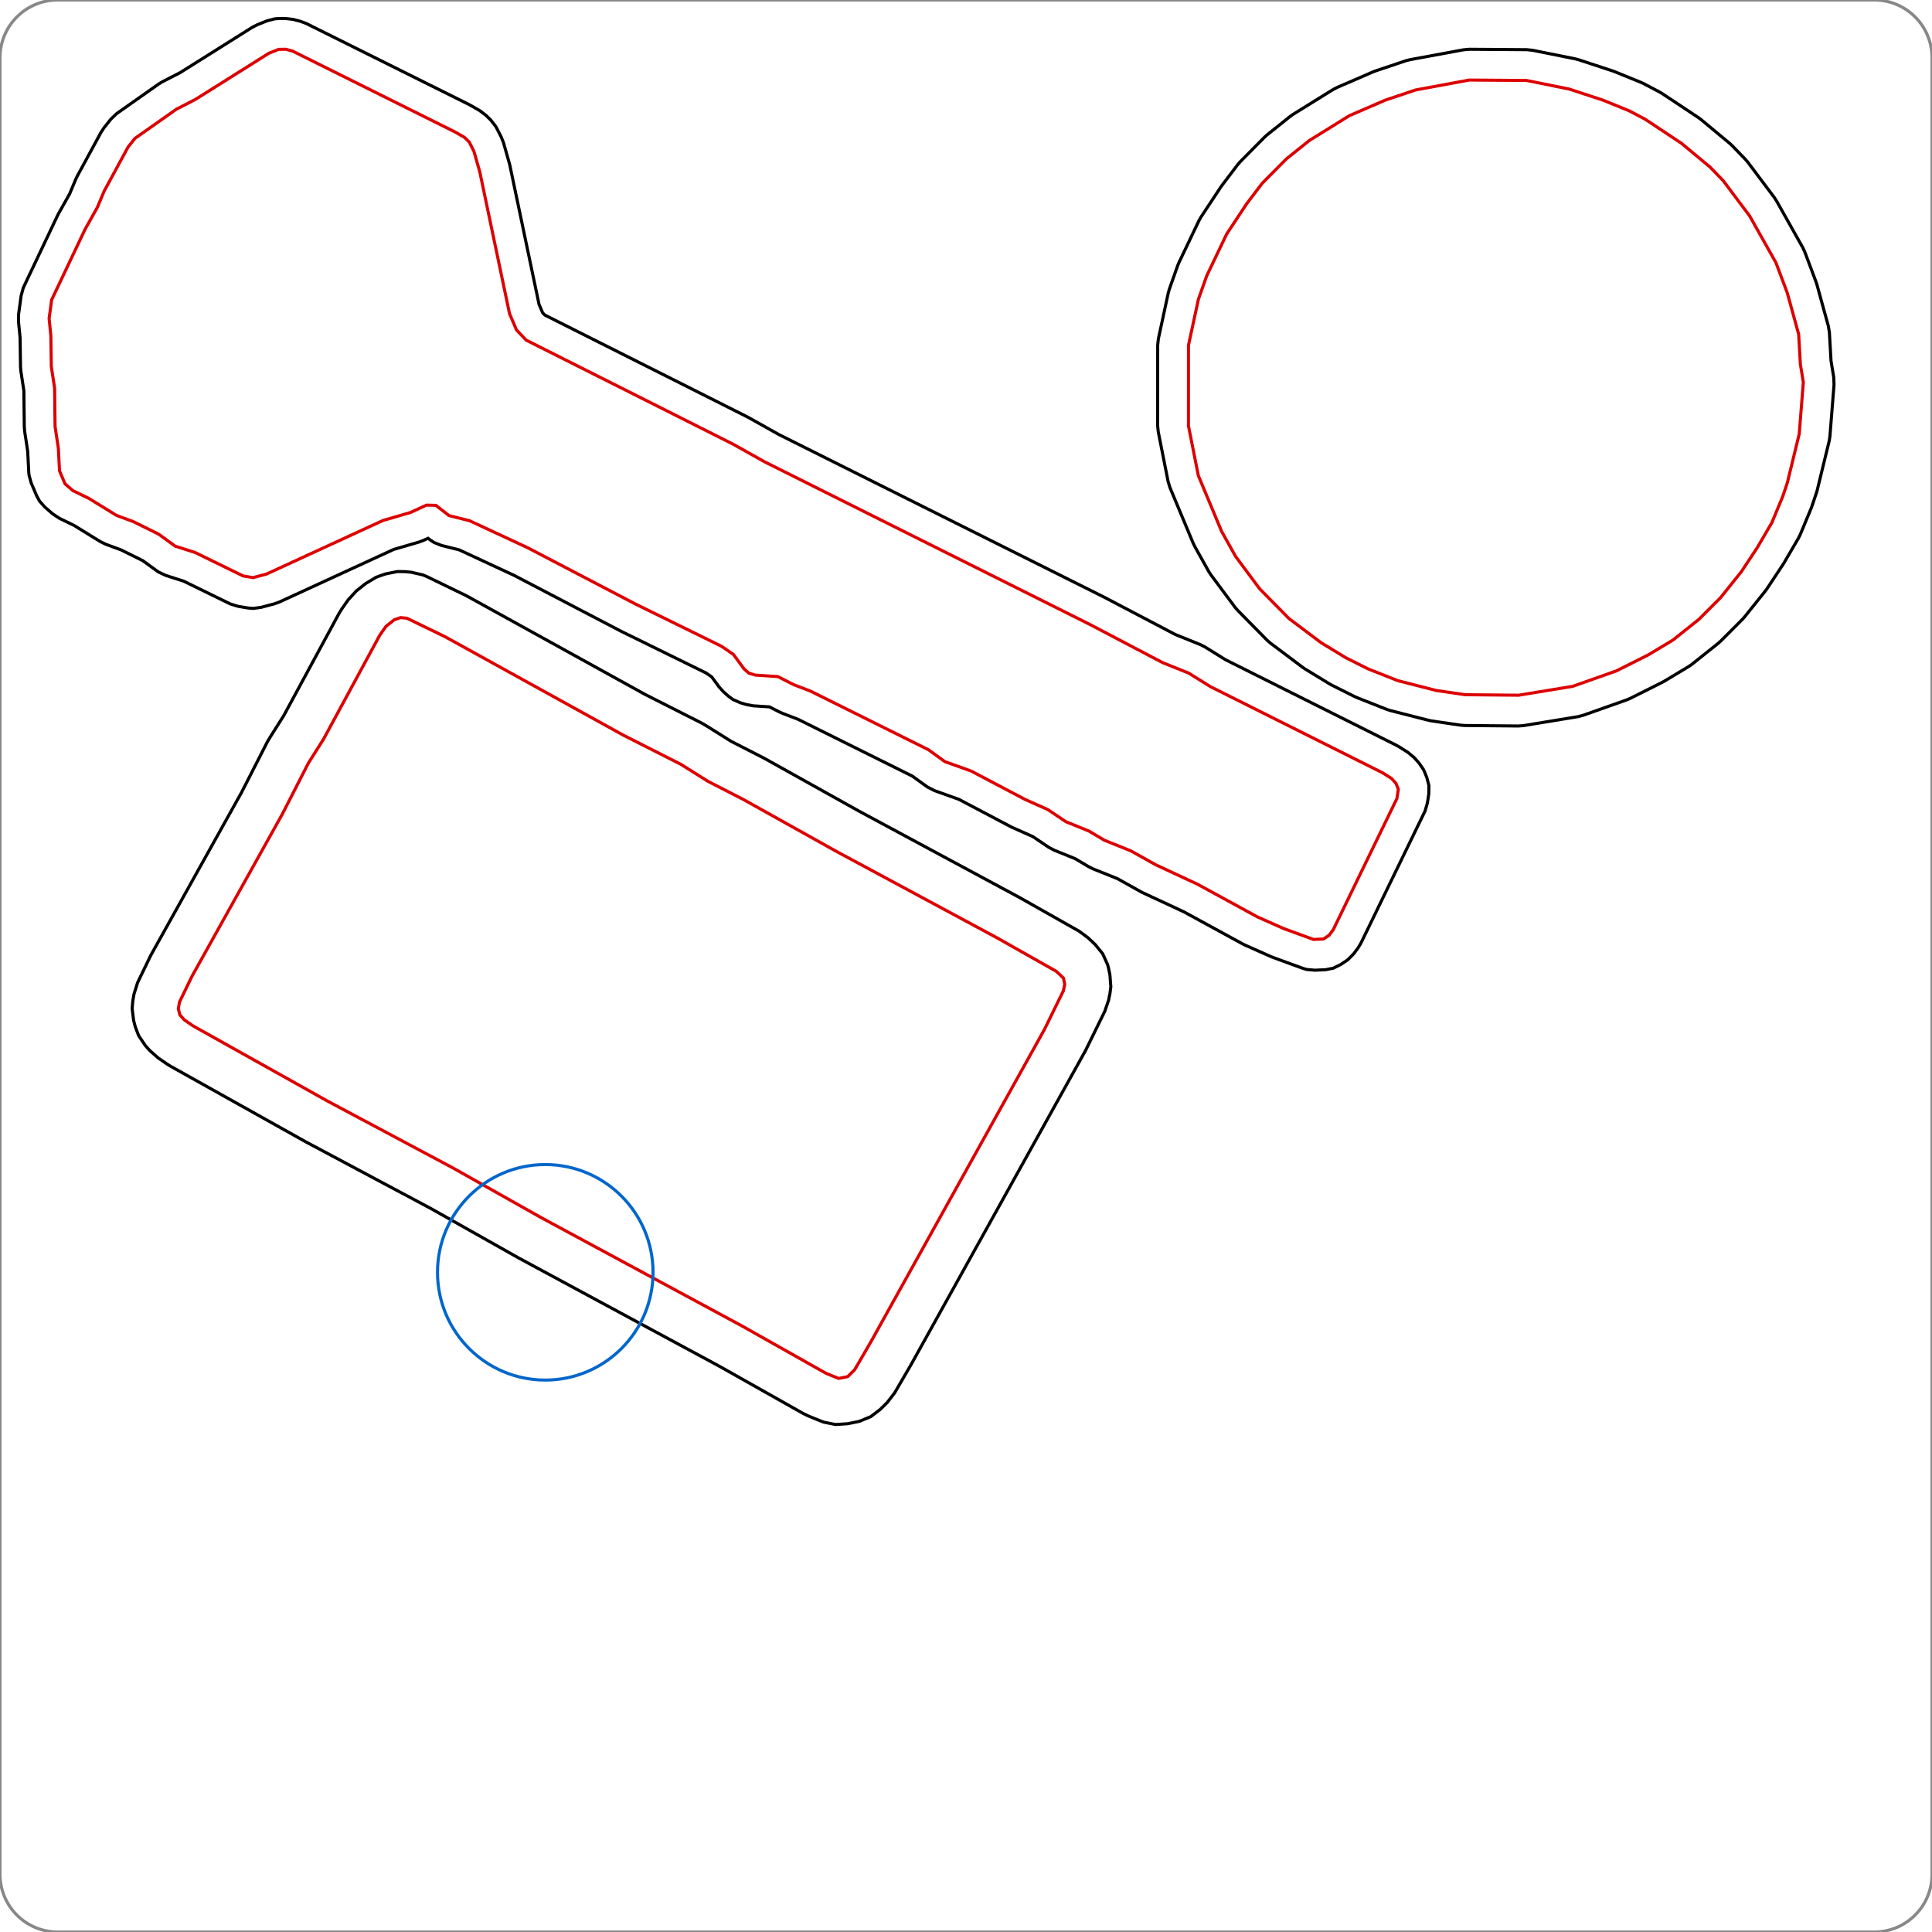
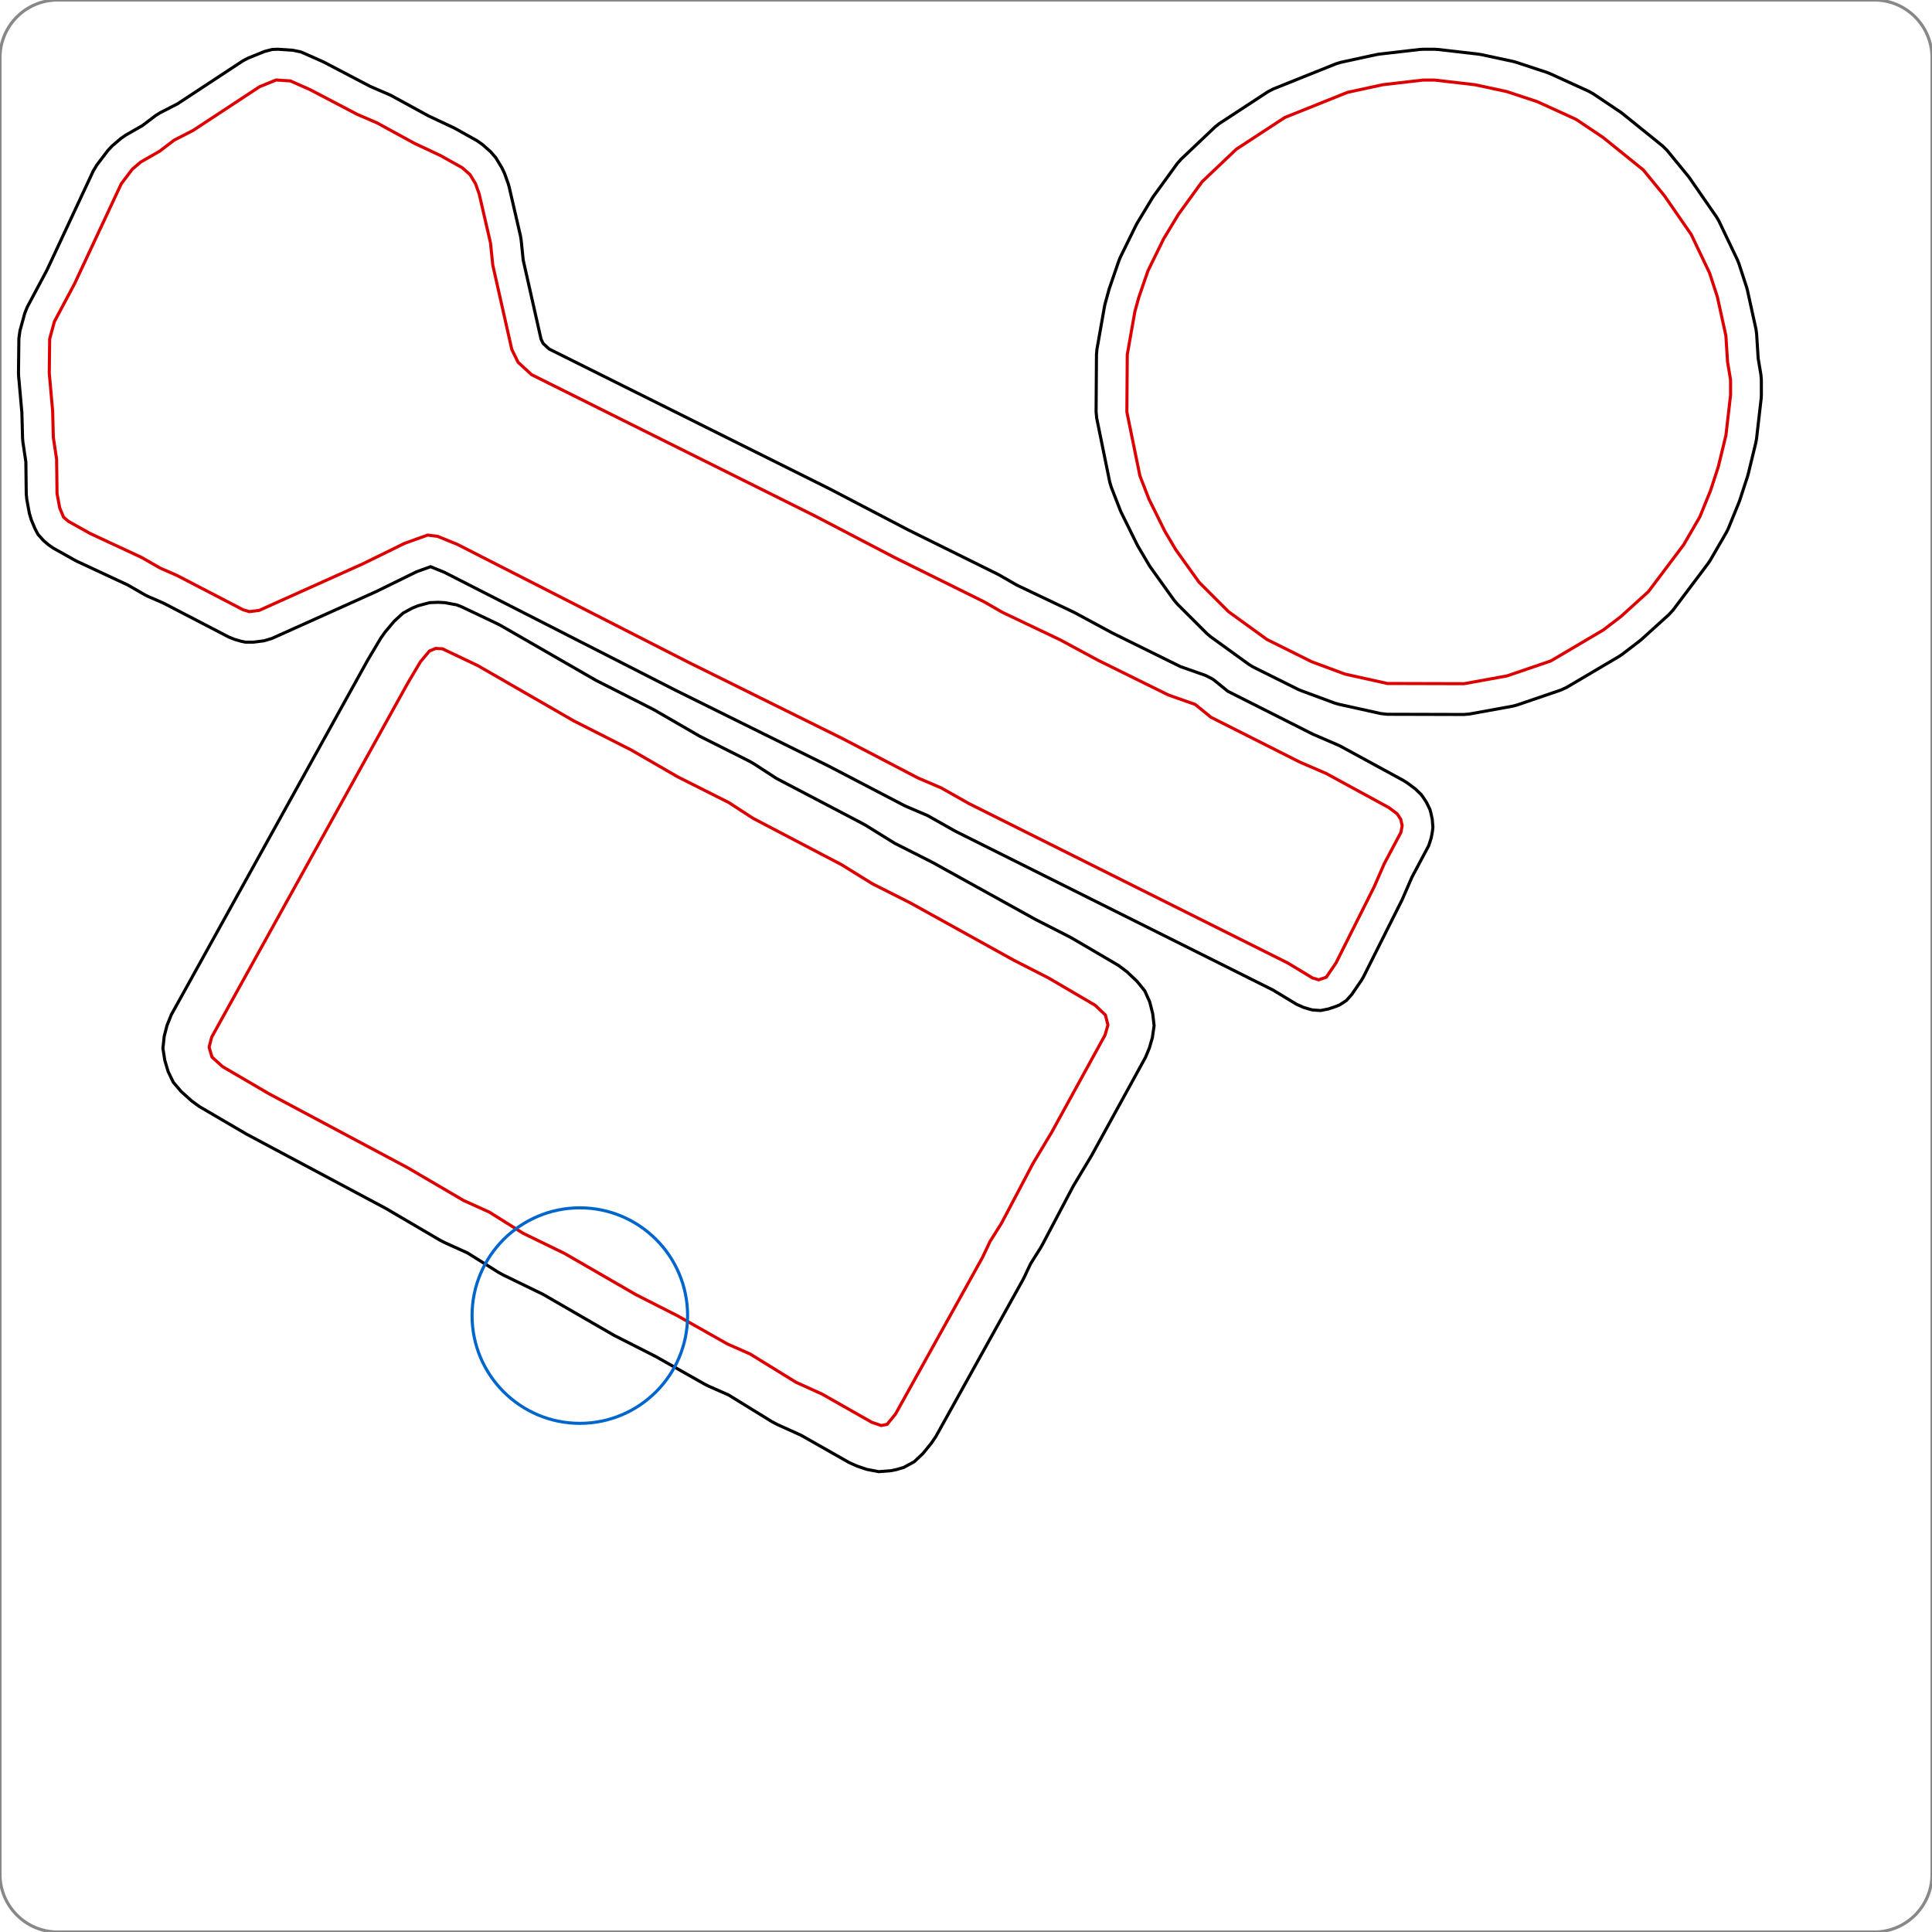
<svg xmlns="http://www.w3.org/2000/svg" width="125.5mm" height="125.5mm" viewBox="0 0 125.5 125.5">
  <rect id="bin" x="0" y="0" width="125.5" height="125.5" rx="3.75" fill="none" stroke="#888" stroke-width="0.2" />
  <g id="Object_1" fill="none" stroke-width="0.2">
-     <path id="outline" stroke="#d00" d="M90.742 51.869L86.605 60.393L86.334 60.756L85.973 60.996L85.318 61.024L83.369 60.311L81.679 59.561L77.803 57.445L75.077 56.177L73.453 55.269L71.737 54.58L70.734 53.983L69.235 53.376L68.061 52.587L66.583 51.929L63.093 50.089L61.375 49.474L60.31 48.702L52.638 44.889L51.559 44.476L50.526 43.95L49.07 43.854L48.646 43.728L48.33 43.448L47.647 42.518L46.88 41.987L41.269 39.232L34.278 35.581L30.503 33.826L29.165 33.491L28.316 32.828L27.702 32.812L26.662 33.291L24.876 33.81L17.313 37.289L16.44 37.522L15.794 37.413L12.677 35.891L11.377 35.475L10.312 34.703L8.654 33.881L7.569 33.481L5.776 32.377L4.738 31.873L4.224 31.428L3.866 30.588L3.791 29.118L3.578 27.706L3.548 25.217L3.333 23.806L3.304 21.817L3.19 20.685L3.356 19.475L5.529 14.89L6.325 13.469L6.772 12.403L8.323 9.545L8.76 8.994L11.461 7.091L12.699 6.455L17.461 3.462L18.099 3.207L18.557 3.2L19.002 3.317L29.576 8.58L30.167 8.921L30.48 9.228L30.786 9.827L31.167 11.169L33.098 20.373L33.551 21.433L34.176 22.093L47.626 28.856L49.656 29.993L70.79 40.56L75.515 43.039L77.229 43.731L78.621 44.599L89.807 50.198L90.389 50.565L90.684 50.894L90.834 51.272Z" />
-     <path id="pocket" stroke="#000" d="M92.813 51.562L92.811 51.576L92.719 52.173L92.572 52.675L92.541 52.742L88.404 61.266L88.208 61.589L87.937 61.952L87.572 62.326L87.441 62.421L87.08 62.661L86.611 62.891L86.099 62.992L86.058 62.994L85.403 63.022L84.883 62.976L84.631 62.902L82.682 62.189L82.558 62.139L80.868 61.389L80.721 61.316L76.901 59.231L74.233 57.99L74.101 57.922L72.589 57.077L70.992 56.436L70.714 56.298L69.842 55.779L68.484 55.23L68.119 55.036L67.089 54.343L65.77 53.756L65.65 53.698L62.286 51.924L60.701 51.357L60.236 51.118L60.201 51.093L59.271 50.419L51.834 46.722L50.844 46.344L50.651 46.258L49.984 45.918L48.938 45.849L48.5 45.771L48.076 45.645L47.599 45.432L47.32 45.225L47.004 44.945L46.718 44.632L46.233 43.972L45.864 43.716L40.387 41.027L40.343 41.005L33.393 37.375L29.832 35.72L28.679 35.431L28.194 35.239L27.934 35.067L27.805 34.966L27.499 35.107L27.22 35.211L25.577 35.689L18.149 39.106L17.829 39.221L16.956 39.454L16.438 39.522L16.107 39.494L15.461 39.385L14.962 39.232L14.916 39.21L11.929 37.751L10.767 37.38L10.295 37.157L10.203 37.094L9.274 36.42L7.862 35.72L6.877 35.357L6.52 35.184L4.812 34.132L3.864 33.672L3.429 33.385L2.915 32.94L2.568 32.549L2.384 32.212L2.026 31.372L1.886 30.869L1.869 30.69L1.799 29.318L1.6 28.004L1.578 27.73L1.55 25.38L1.356 24.107L1.333 23.835L1.305 21.932L1.2 20.885L1.208 20.413L1.374 19.203L1.512 18.699L1.549 18.618L3.722 14.033L3.784 13.912L4.524 12.591L4.928 11.629L5.014 11.449L6.565 8.591L6.756 8.302L7.193 7.751L7.568 7.388L7.608 7.359L10.309 5.456L10.547 5.312L11.708 4.715L16.397 1.768L16.719 1.605L17.357 1.35L17.863 1.221L18.068 1.207L18.526 1.2L19.045 1.26L19.065 1.266L19.51 1.383L19.893 1.526L30.467 6.789L30.575 6.847L31.166 7.188L31.567 7.493L31.88 7.8L32.202 8.211L32.261 8.318L32.567 8.917L32.71 9.281L33.091 10.623L33.124 10.758L35.015 19.769L35.249 20.318L35.387 20.463L48.524 27.069L48.603 27.111L50.592 28.225L71.684 38.771L71.719 38.789L76.356 41.221L77.978 41.876L78.287 42.034L79.6 42.852L90.702 48.409L90.874 48.506L91.456 48.873L91.857 49.207L91.878 49.23L92.173 49.559L92.468 49.989L92.543 50.156L92.693 50.534L92.821 51.04Z" />
+     <path id="outline" stroke="#d00" d="M91.004 54.065L89.917 56.108L89.272 57.59L86.782 62.557L86.152 63.478L85.658 63.646L85.258 63.526L83.665 62.562L62.961 52.209L61.138 51.18L59.651 50.545L54.719 47.972L44.764 43.043L29.702 35.358L28.423 34.839L27.777 34.758L26.277 35.297L23.577 36.622L16.84 39.649L16.205 39.731L15.789 39.609L11.475 37.369L10.416 36.909L9.204 36.214L5.852 34.653L4.445 33.866L4.129 33.596L3.878 32.994L3.706 32.068L3.677 29.83L3.465 28.419L3.419 26.688L3.2 24.235L3.227 22.008L3.535 20.887L4.844 18.43L7.877 11.938L8.595 10.99L9.148 10.521L10.36 9.828L11.311 9.105L12.547 8.47L16.869 5.629L17.937 5.196L18.864 5.257L20.13 5.818L23.211 7.432L24.484 7.979L26.93 9.315L28.604 10.1L30.021 10.892L30.534 11.344L30.89 11.934L31.124 12.587L31.862 15.78L32.01 17.218L33.247 22.704L33.655 23.534L34.532 24.339L52.969 33.53L58.106 36.213L63.913 39.086L65.125 39.782L68.883 41.571L71.334 42.894L75.899 45.147L77.637 45.759L78.665 46.594L84.443 49.509L86.139 50.24L90.215 52.459L90.752 52.858L90.991 53.218L91.082 53.636Z" />
+     <path id="pocket" stroke="#000" d="M93.05 53.993L92.972 54.422L92.812 54.92L92.769 55.004L91.719 56.978L91.106 58.388L91.06 58.486L88.57 63.453L88.433 63.686L87.803 64.607L87.454 64.996L87.017 65.281L86.796 65.371L86.302 65.539L85.79 65.641L85.269 65.607L85.083 65.561L84.683 65.441L84.222 65.237L82.698 64.314L62.066 53.998L61.978 53.95L60.251 52.976L58.865 52.384L58.726 52.318L53.812 49.755L43.876 44.835L43.855 44.824L28.87 37.178L27.97 36.813L27.058 37.141L24.458 38.417L24.397 38.446L17.66 41.473L17.159 41.623L17.096 41.632L16.461 41.714L15.939 41.713L15.642 41.65L15.226 41.528L14.867 41.384L10.615 39.176L9.619 38.743L9.421 38.644L8.283 37.991L5.008 36.466L4.876 36.398L3.469 35.611L3.146 35.386L2.83 35.116L2.48 34.728L2.283 34.365L2.032 33.763L1.911 33.359L1.739 32.433L1.706 32.094L1.679 29.992L1.487 28.716L1.466 28.472L1.421 26.803L1.208 24.413L1.2 24.21L1.227 21.983L1.298 21.478L1.606 20.357L1.77 19.946L3.054 17.536L6.065 11.091L6.283 10.73L7.001 9.782L7.301 9.464L7.854 8.995L8.155 8.784L9.254 8.156L10.1 7.513L10.397 7.326L11.538 6.74L15.77 3.957L16.117 3.775L17.185 3.342L17.691 3.211L18.068 3.2L18.995 3.261L19.507 3.363L19.674 3.428L20.94 3.989L21.058 4.046L24.071 5.624L25.273 6.141L25.443 6.223L27.835 7.53L29.453 8.289L29.58 8.354L30.997 9.146L31.343 9.391L31.856 9.843L32.199 10.236L32.246 10.31L32.602 10.9L32.773 11.259L33.007 11.912L33.072 12.136L33.81 15.329L33.851 15.575L33.987 16.894L35.146 22.033L35.284 22.314L35.677 22.675L53.861 31.74L53.895 31.757L59.012 34.43L64.8 37.293L64.909 37.351L66.054 38.009L69.743 39.765L69.833 39.811L72.252 41.116L76.676 43.3L78.301 43.872L78.767 44.108L78.898 44.206L79.758 44.905L85.29 47.696L86.93 48.403L87.095 48.483L91.171 50.702L91.408 50.853L91.945 51.252L92.32 51.616L92.418 51.751L92.657 52.111L92.887 52.58L92.945 52.792L93.036 53.21L93.08 53.731Z" />
  </g>
  <g id="Object_2" fill="none" stroke-width="0.2">
-     <path id="outline" stroke="#d00" d="M55.069 89.422L54.475 89.541L53.654 89.207L48.185 86.125L35.117 79.076L29.445 75.88L21.26 71.516L12.538 66.639L11.97 66.247L11.687 65.929L11.583 65.53L11.658 65.097L12.461 63.435L18.341 52.88L20.026 49.581L21.026 47.996L24.669 41.262L25.072 40.689L25.615 40.257L26.019 40.119L26.432 40.159L28.913 41.362L40.502 47.762L44.219 49.644L46.004 50.763L48.271 51.924L54.359 55.321L64.777 60.927L68.618 63.098L69.078 63.531L69.163 63.934L69.073 64.367L67.853 66.857L56.571 87.166L55.523 88.968Z" />
-     <path id="pocket" stroke="#000" d="M26.308 37.133L26.721 37.173L27.484 37.35L27.741 37.46L30.222 38.663L30.363 38.736L41.905 45.11L45.574 46.968L45.812 47.103L47.487 48.152L49.638 49.254L49.732 49.305L55.8 52.69L66.198 58.286L66.253 58.316L70.094 60.487L70.674 60.914L71.134 61.347L71.629 61.954L71.951 62.668L72.013 62.912L72.098 63.315L72.158 64.096L72.1 64.545L72.01 64.978L71.767 65.687L70.547 68.177L70.475 68.314L59.193 88.623L59.164 88.675L58.116 90.477L57.644 91.09L57.19 91.544L56.569 92.02L55.845 92.32L55.658 92.364L55.064 92.483L54.283 92.535L53.514 92.383L53.344 92.32L52.523 91.986L52.181 91.821L46.736 88.753L33.692 81.717L33.644 81.69L28.002 78.511L19.848 74.164L19.796 74.135L11.074 69.258L10.834 69.108L10.266 68.716L9.729 68.242L9.446 67.924L9.006 67.276L8.784 66.686L8.68 66.287L8.583 65.51L8.627 65.018L8.702 64.585L8.935 63.838L8.956 63.792L9.759 62.13L9.84 61.975L15.694 51.468L17.354 48.217L17.488 47.981L18.435 46.481L22.03 39.835L22.215 39.537L22.618 38.964L23.148 38.387L23.204 38.342L23.747 37.91L24.418 37.506L24.645 37.418L25.049 37.28L25.817 37.126Z" />
-     <circle id="notch" stroke="#06c" cx="35.42" cy="82.648" r="7" />
+     <path id="outline" stroke="#d00" d="M57.628 92.522L57.25 92.601L56.635 92.393L53.398 90.556L51.713 89.794L48.726 87.953L47.247 87.3L44.005 85.468L41.32 84.105L36.68 81.426L33.975 80.11L31.792 78.74L30.108 77.978L26.487 75.856L17.477 71.052L14.459 69.287L13.772 68.669L13.582 68.025L13.752 67.367L26.479 44.389L27.313 42.985L27.9 42.286L28.299 42.121L28.739 42.144L31.03 43.233L37.288 46.836L41.007 48.72L44.033 50.468L47.343 52.133L48.919 53.157L54.67 56.171L56.66 57.403L59.141 58.656L65.852 62.373L68.121 63.533L71.138 65.3L71.806 65.934L71.97 66.584L71.781 67.237L68.316 73.551L67.114 75.553L65.06 79.452L64.312 80.643L63.818 81.688L58.174 91.849Z" />
+     <path id="pocket" stroke="#000" d="M28.896 39.148L29.666 39.291L30.027 39.435L32.318 40.524L32.527 40.633L38.715 44.196L42.363 46.044L42.508 46.122L45.459 47.827L48.691 49.453L48.978 49.618L50.436 50.565L56.063 53.514L56.249 53.62L58.129 54.784L60.493 55.978L60.595 56.032L67.262 59.725L69.487 60.862L69.637 60.944L72.654 62.711L73.203 63.124L73.871 63.758L74.364 64.367L74.683 65.082L74.715 65.2L74.879 65.85L74.97 66.628L74.856 67.403L74.852 67.418L74.663 68.071L74.411 68.68L70.946 74.994L70.888 75.095L69.729 77.026L67.714 80.85L67.601 81.048L66.948 82.087L66.53 82.97L66.441 83.145L60.797 93.306L60.504 93.739L59.958 94.412L59.389 94.951L58.701 95.324L58.242 95.459L57.864 95.538L57.083 95.596L56.313 95.451L56.289 95.443L55.674 95.235L55.154 95.002L52.037 93.233L50.477 92.528L50.139 92.348L47.327 90.615L46.035 90.045L45.771 89.912L42.587 88.113L39.962 86.78L39.82 86.703L35.272 84.077L32.663 82.808L32.38 82.651L30.37 81.389L28.871 80.711L28.591 80.566L25.022 78.475L16.066 73.699L15.963 73.642L12.945 71.877L12.453 71.518L11.766 70.9L11.257 70.304L10.919 69.598L10.895 69.518L10.705 68.874L10.583 68.1L10.666 67.322L10.677 67.275L10.847 66.617L11.128 65.914L23.855 42.936L23.9 42.857L24.734 41.453L25.016 41.056L25.603 40.357L26.18 39.828L26.754 39.514L27.153 39.349L27.909 39.147L28.456 39.125Z" />
+     <circle id="notch" stroke="#06c" cx="37.665" cy="85.459" r="7" />
  </g>
  <g id="Object_3" fill="none" stroke-width="0.2">
-     <path id="outline" stroke="#d00" d="M95.438 5.2L99.16 5.227L101.929 5.784L104.13 6.507L105.842 7.204L106.867 7.745L109.221 9.307L111.081 10.852L111.935 11.736L113.653 14.025L115.364 17.067L116.095 19.014L116.838 21.707L116.95 23.66L117.142 24.829L116.875 28.19L116.1 31.369L115.805 32.247L115.096 33.953L114.155 35.564L113.117 37.134L111.764 38.824L110.359 40.231L108.668 41.58L107.066 42.542L104.996 43.58L102.161 44.583L98.649 45.16L95.179 45.128L93.293 44.852L90.806 44.217L88.873 43.452L87.423 42.726L85.825 41.754L83.728 40.179L81.824 38.246L80.261 36.143L79.355 34.518L77.842 30.895L77.2 27.66L77.202 22.428L77.846 19.444L78.387 17.918L79.682 15.204L80.979 13.241L81.988 11.909L83.559 10.323L85.061 9.121L87.647 7.517L89.979 6.507L91.954 5.844Z" />
-     <path id="pocket" stroke="#000" d="M99.175 3.227L99.554 3.266L102.323 3.823L102.553 3.884L104.754 4.607L104.884 4.655L106.596 5.352L106.776 5.435L107.801 5.976L107.973 6.078L110.327 7.64L110.499 7.768L112.359 9.313L112.519 9.462L113.373 10.346L113.535 10.535L115.253 12.824L115.396 13.044L117.107 16.086L117.236 16.364L117.967 18.311L118.023 18.482L118.766 21.175L118.835 21.592L118.941 23.44L119.116 24.505L119.136 24.987L118.869 28.348L118.818 28.664L118.043 31.843L117.996 32.006L117.701 32.884L117.652 33.014L116.943 34.72L116.823 34.962L115.882 36.573L115.823 36.667L114.785 38.237L114.678 38.384L113.325 40.074L113.179 40.237L111.774 41.644L111.606 41.794L109.915 43.143L109.698 43.295L108.096 44.257L107.962 44.33L105.892 45.368L105.663 45.465L102.828 46.468L102.485 46.556L98.973 47.133L98.631 47.16L95.161 47.128L94.889 47.107L93.003 46.831L92.798 46.79L90.311 46.155L90.07 46.077L88.137 45.312L87.978 45.24L86.528 44.514L86.384 44.435L84.786 43.463L84.624 43.353L82.527 41.778L82.303 41.582L80.399 39.649L80.219 39.439L78.656 37.336L78.514 37.117L77.608 35.492L77.509 35.289L75.996 31.666L75.88 31.284L75.238 28.049L75.2 27.659L75.202 22.427L75.247 22.006L75.891 19.022L75.961 18.776L76.502 17.25L76.582 17.057L77.877 14.343L78.013 14.101L79.31 12.138L79.385 12.033L80.394 10.701L80.567 10.501L82.138 8.915L82.309 8.761L83.811 7.559L84.007 7.421L86.593 5.817L86.852 5.682L89.184 4.672L89.343 4.611L91.318 3.948L91.59 3.877L95.074 3.233L95.453 3.2Z" />
+     <path id="outline" stroke="#d00" d="M92.445 5.2L93.178 5.2L95.802 5.503L97.868 5.946L99.848 6.599L102.372 7.749L104.133 8.929L106.747 11.039L108.111 12.706L109.859 15.232L111.054 17.737L111.556 19.279L112.11 21.799L112.219 23.504L112.414 24.673L112.416 25.656L112.114 28.28L111.617 30.324L111.114 31.866L110.417 33.577L109.365 35.391L107.076 38.433L105.296 40.045L104.158 40.917L100.743 42.932L97.896 43.905L95.106 44.412L90.126 44.399L87.378 43.791L85.211 42.988L82.309 41.545L79.808 39.737L77.888 37.819L76.37 35.698L75.658 34.493L74.633 32.418L74.047 30.911L73.2 26.762L73.226 23.034L73.72 20.239L73.968 19.342L74.57 17.591L75.589 15.513L76.555 13.914L78.09 11.8L80.311 9.692L83.454 7.635L87.527 6.001L89.821 5.503Z" />
+     <path id="pocket" stroke="#000" d="M93.407 3.213L96.031 3.516L96.221 3.547L98.287 3.99L98.494 4.047L100.474 4.7L100.677 4.779L103.201 5.929L103.485 6.088L105.246 7.268L105.389 7.373L108.003 9.483L108.295 9.772L109.659 11.439L109.756 11.568L111.504 14.094L111.664 14.371L112.859 16.876L112.956 17.118L113.458 18.66L113.509 18.85L114.063 21.37L114.106 21.671L114.208 23.275L114.387 24.344L114.414 24.669L114.416 25.652L114.403 25.885L114.101 28.509L114.057 28.753L113.56 30.797L113.518 30.944L113.015 32.486L112.966 32.621L112.269 34.332L112.147 34.58L111.095 36.394L110.963 36.594L108.674 39.636L108.418 39.915L106.638 41.527L106.512 41.633L105.374 42.505L105.174 42.64L101.759 44.655L101.39 44.825L98.543 45.798L98.254 45.873L95.464 46.38L95.101 46.412L90.121 46.399L89.694 46.352L86.946 45.744L86.683 45.666L84.516 44.863L84.32 44.779L81.418 43.336L81.137 43.166L78.636 41.358L78.394 41.152L76.474 39.234L76.262 38.983L74.744 36.862L74.648 36.715L73.936 35.51L73.865 35.379L72.84 33.304L72.769 33.143L72.183 31.636L72.087 31.311L71.24 27.162L71.2 26.748L71.226 23.02L71.256 22.686L71.75 19.891L71.792 19.706L72.04 18.809L72.077 18.692L72.679 16.941L72.774 16.71L73.793 14.632L73.877 14.479L74.843 12.88L74.937 12.739L76.472 10.625L76.713 10.349L78.934 8.241L79.216 8.019L82.359 5.962L82.709 5.779L86.782 4.145L87.103 4.047L89.397 3.549L89.592 3.516L92.216 3.213L92.445 3.2L93.178 3.2Z" />
  </g>
</svg>
